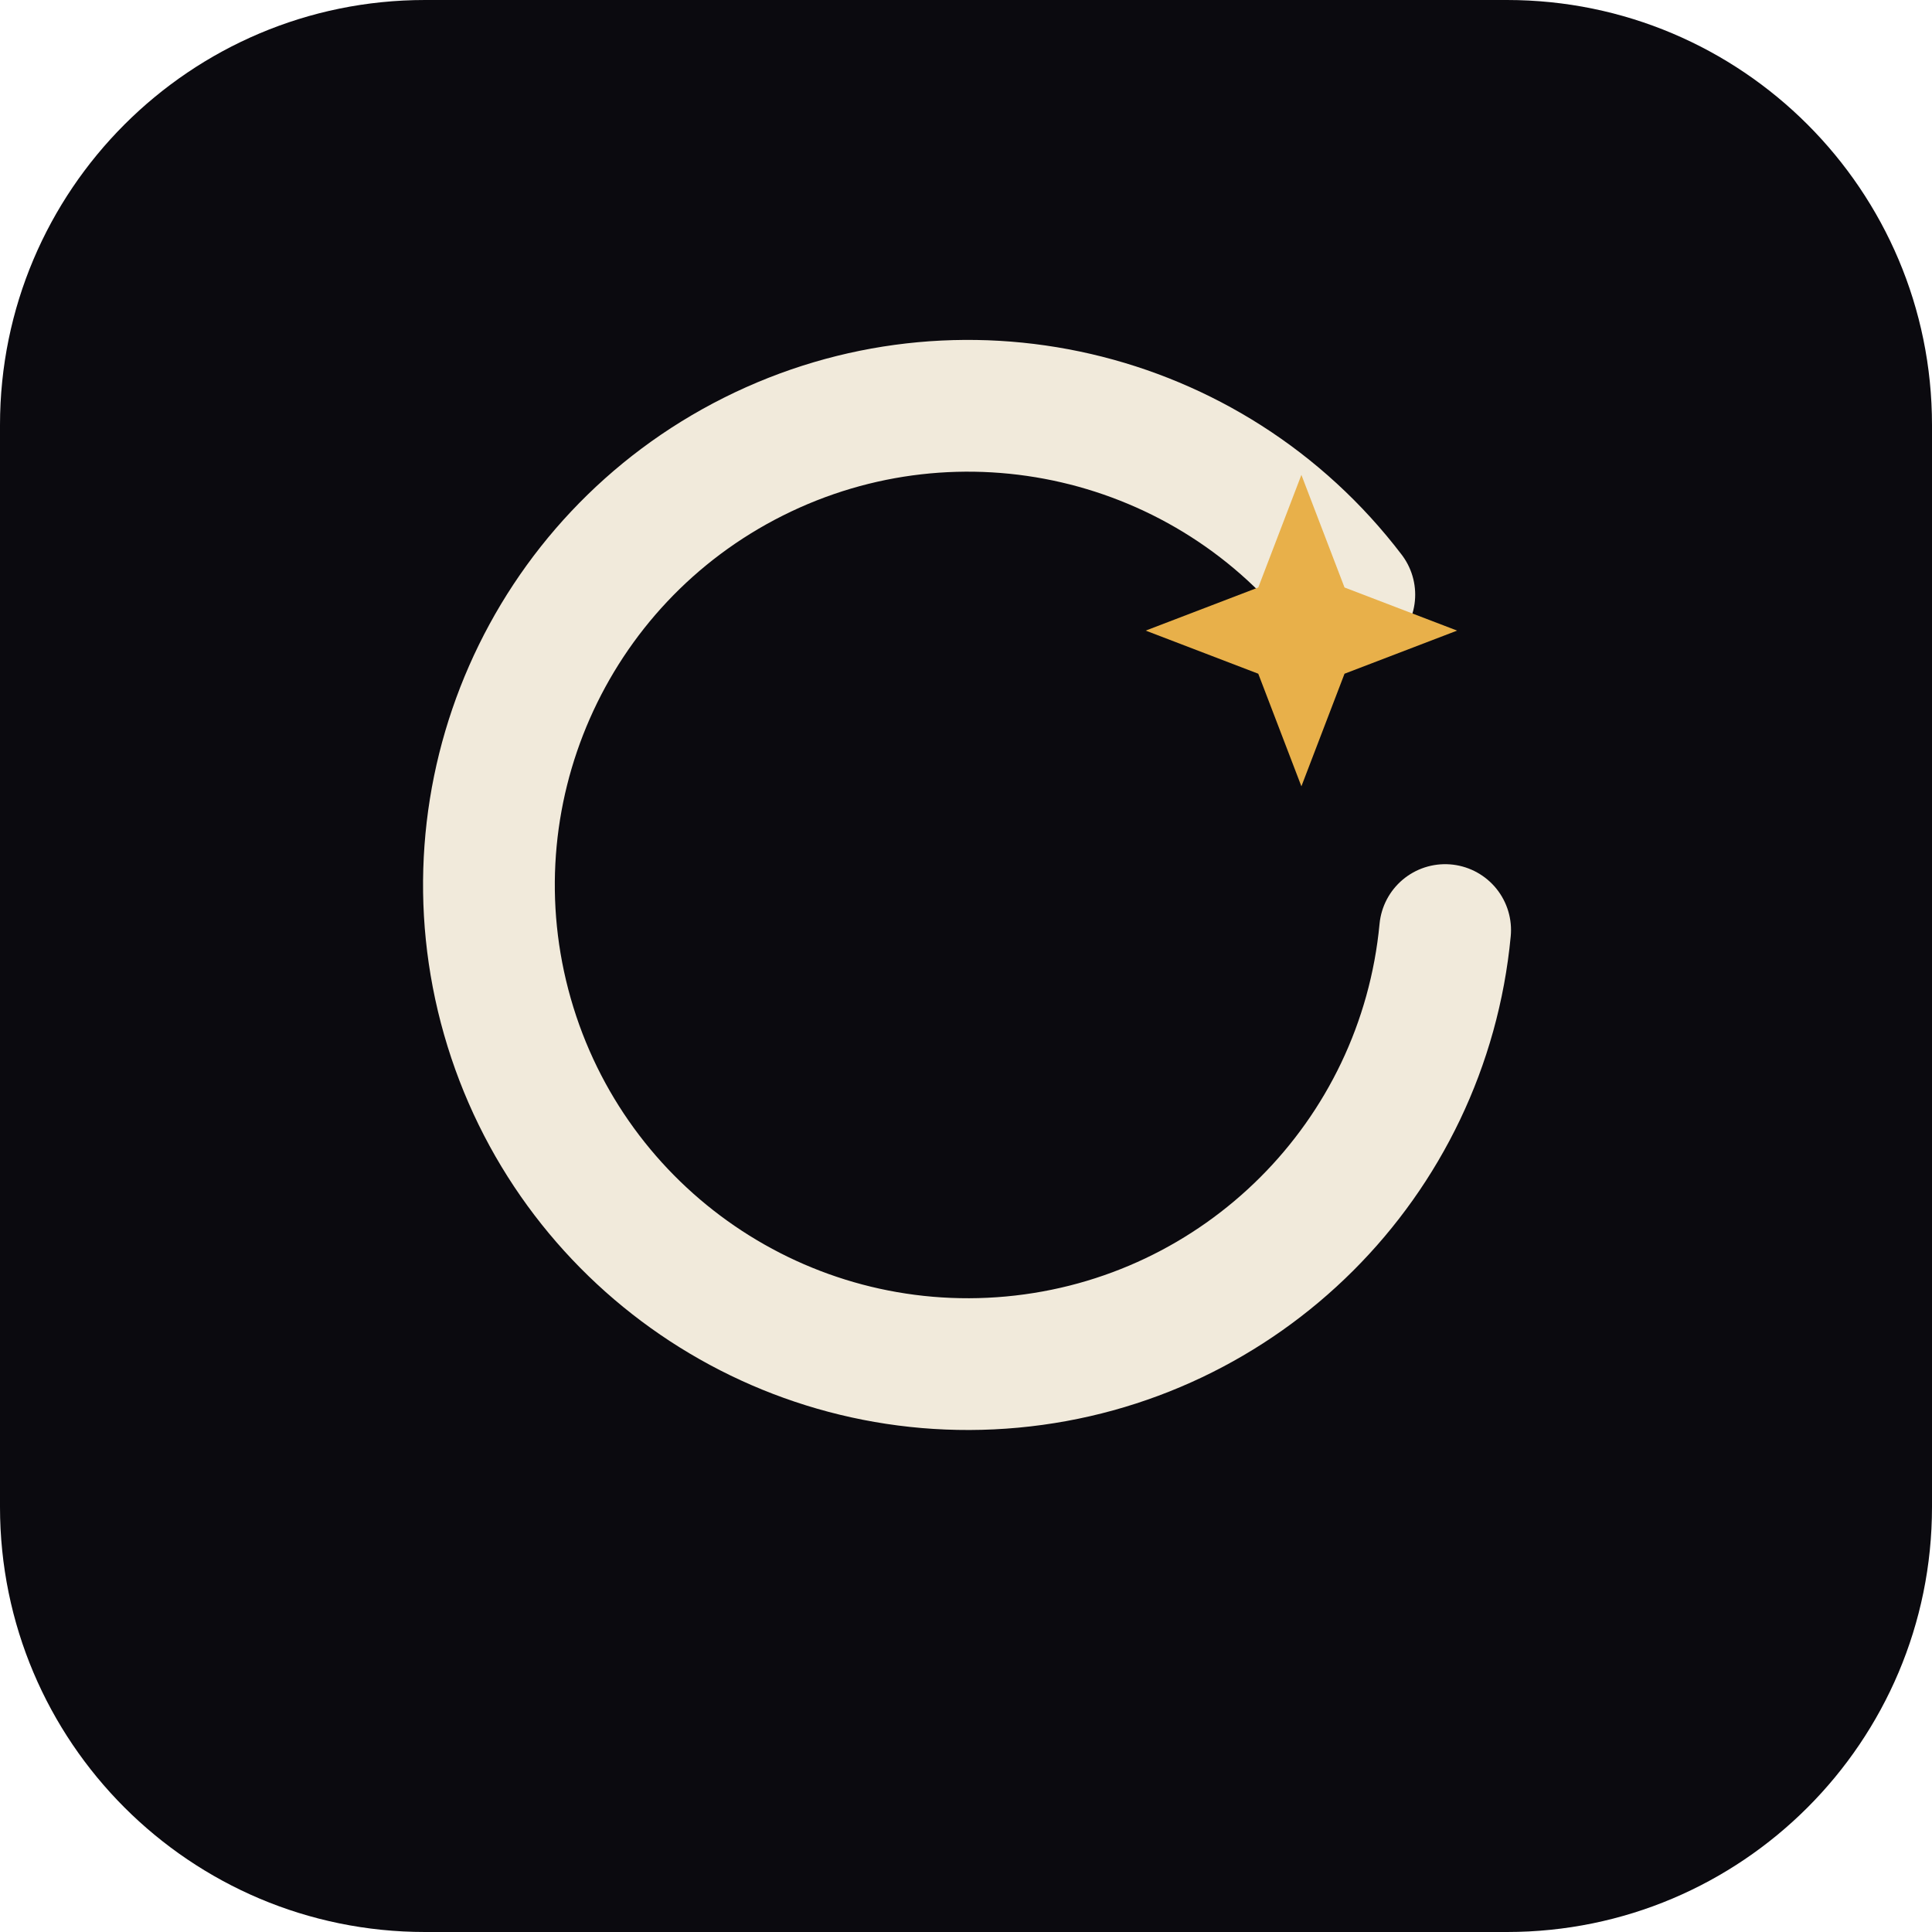
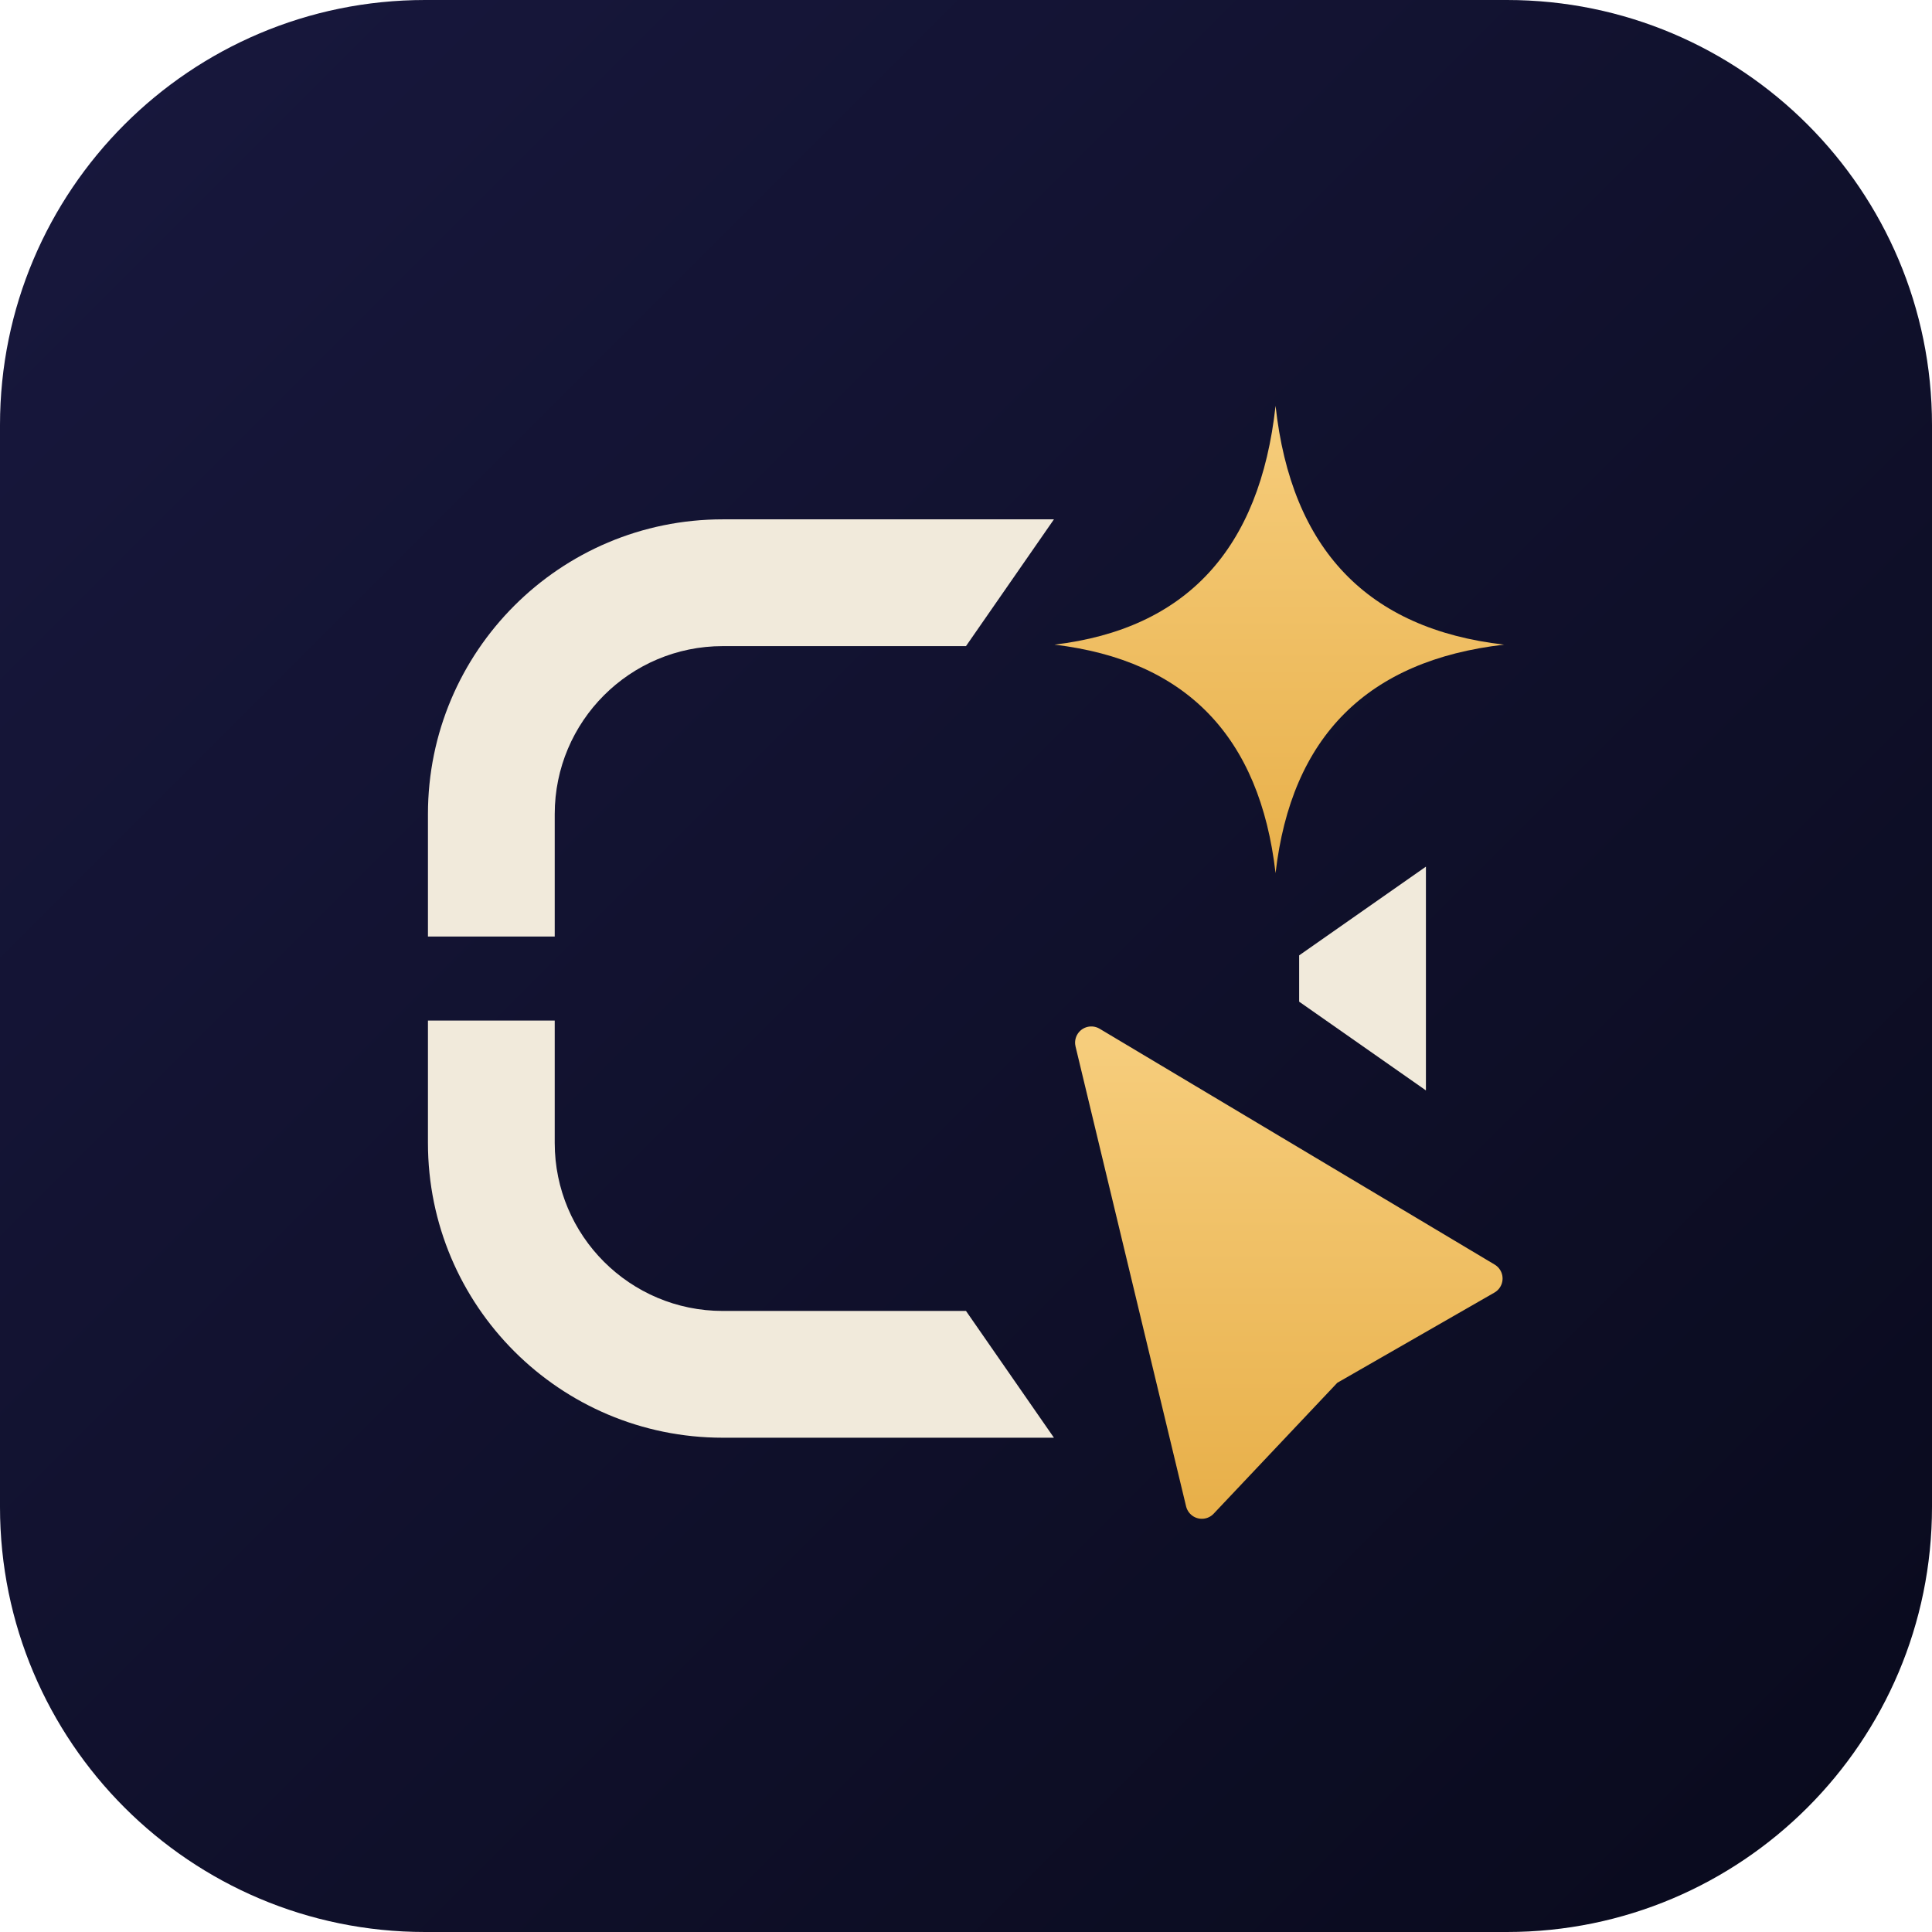
<svg xmlns="http://www.w3.org/2000/svg" viewBox="0 0 100 100">
-   <rect width="100" height="100" rx="22" fill="#0b0a0f" />
-   <g transform="translate(50 50) scale(0.62) translate(-50 -55)">
-     <path d="M82 24A40 40 0 1 0 90 52" fill="none" stroke="#f1eadb" stroke-width="11" stroke-linecap="round" />
-     <path d="M92 14l3.6 9.4L105 27l-9.4 3.6L92 40l-3.6-9.4L79 27l9.4-3.6z" transform="translate(-14 0)" fill="#e8b04a" />
+   <defs>
+     <linearGradient id="t" x1="0" y1="0" x2="1" y2="1">
+       <stop offset="0" stop-color="#18183e" />
+       <stop offset="1" stop-color="#090a1c" />
+     </linearGradient>
+     <linearGradient id="g" x1="0" y1="0" x2="0" y2="1">
+       <stop offset="0" stop-color="#f6cd7c" />
+       <stop offset="1" stop-color="#e8b04a" />
+     </linearGradient>
+     <clipPath id="c">
+       <polygon points="40,100 507,100 396,260 396,408 40,408" />
+       <polygon points="40,465 396,465 396,613 507,773 40,773" />
+       <polygon points="760,348 640,432 640,441 760,525" />
+     </clipPath>
+   </defs>
+   <rect width="100" height="100" rx="22" fill="url(#t)" />
+   <g transform="translate(50 50) scale(0.0763) translate(-430 -428)">
+     <path clip-path="url(#c)" fill="#f1eadb" fill-rule="evenodd" d="M265 125H542A200 200 0 0 1 742 325V548A200 200 0 0 1 542 748H265A200 200 0 0 1 65 548V325A200 200 0 0 1 265 125ZM265 211H542A114 114 0 0 1 656 325V548A114 114 0 0 1 542 662H265A114 114 0 0 1 151 548V325A114 114 0 0 1 265 211Z" />
+     <path fill="url(#g)" d="M640 48Q656 194 795 210Q656 226 640 365Q624 226 490 210Q624 194 640 48Z" />
+     <path fill="url(#g)" stroke="url(#g)" stroke-width="22" stroke-linejoin="round" d="M515 480L783 640L675 702L590 792Z" />
  </g>
</svg>
